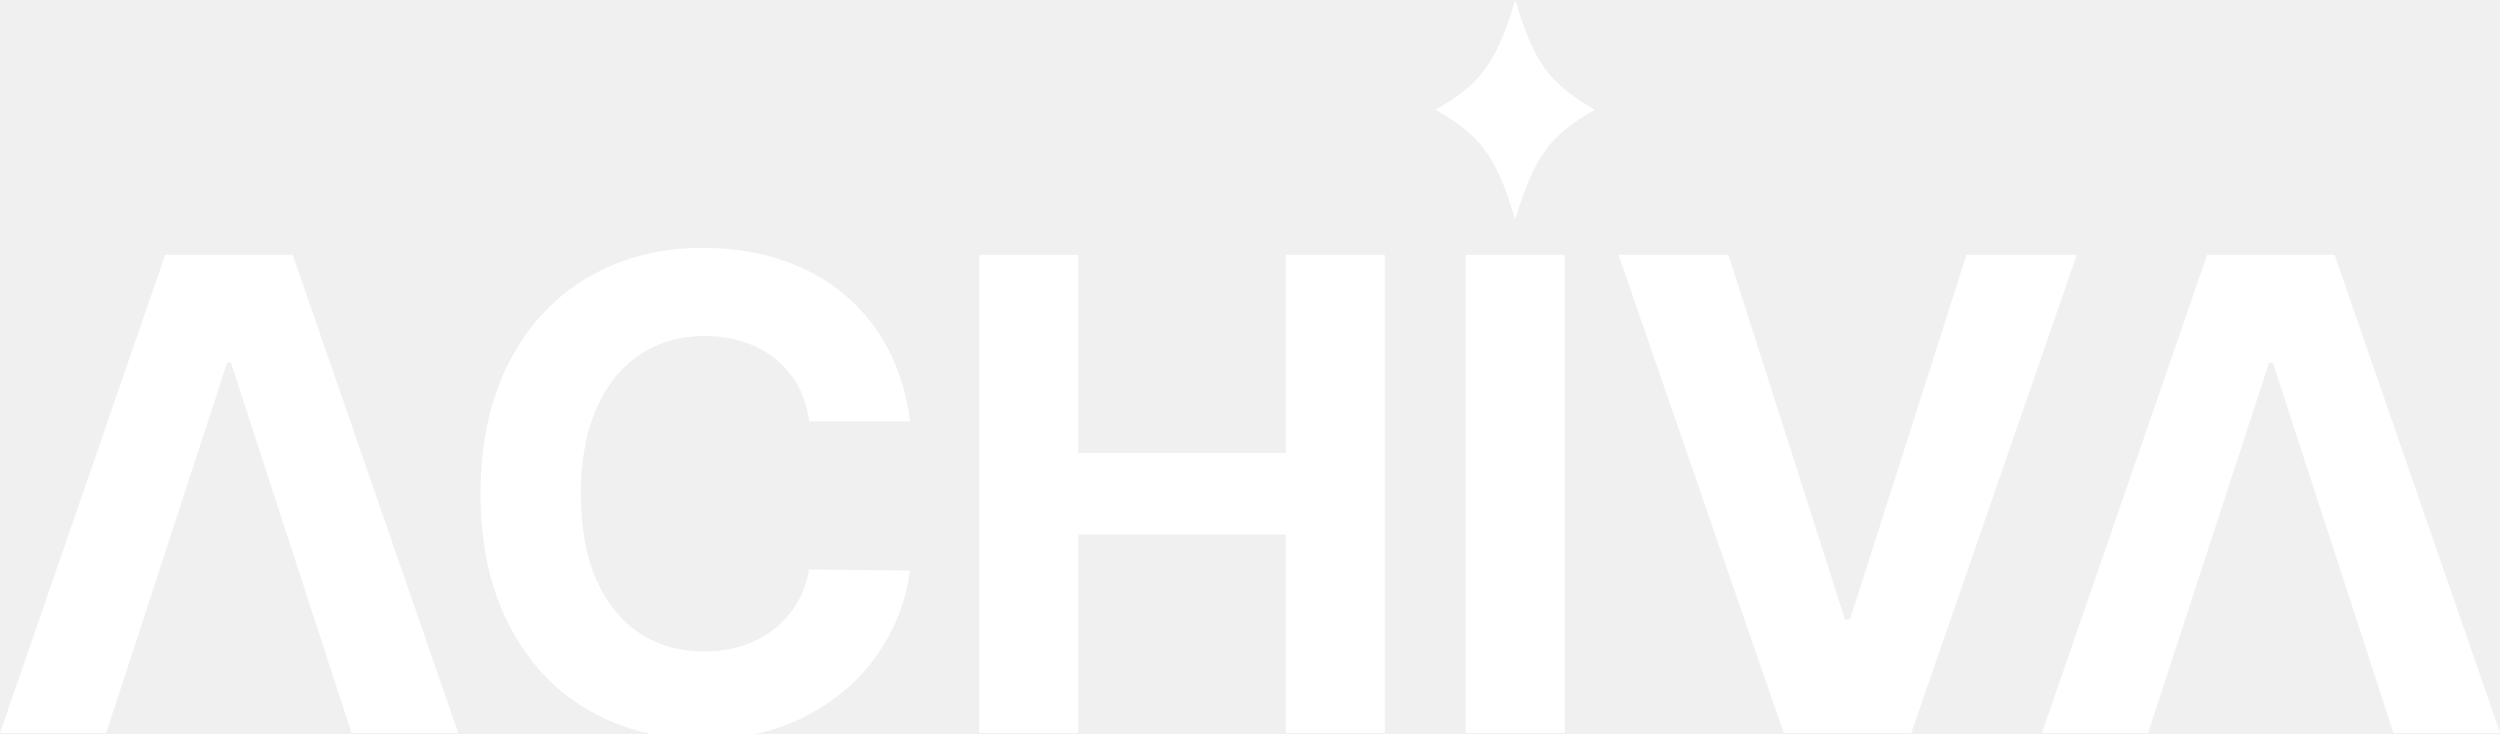
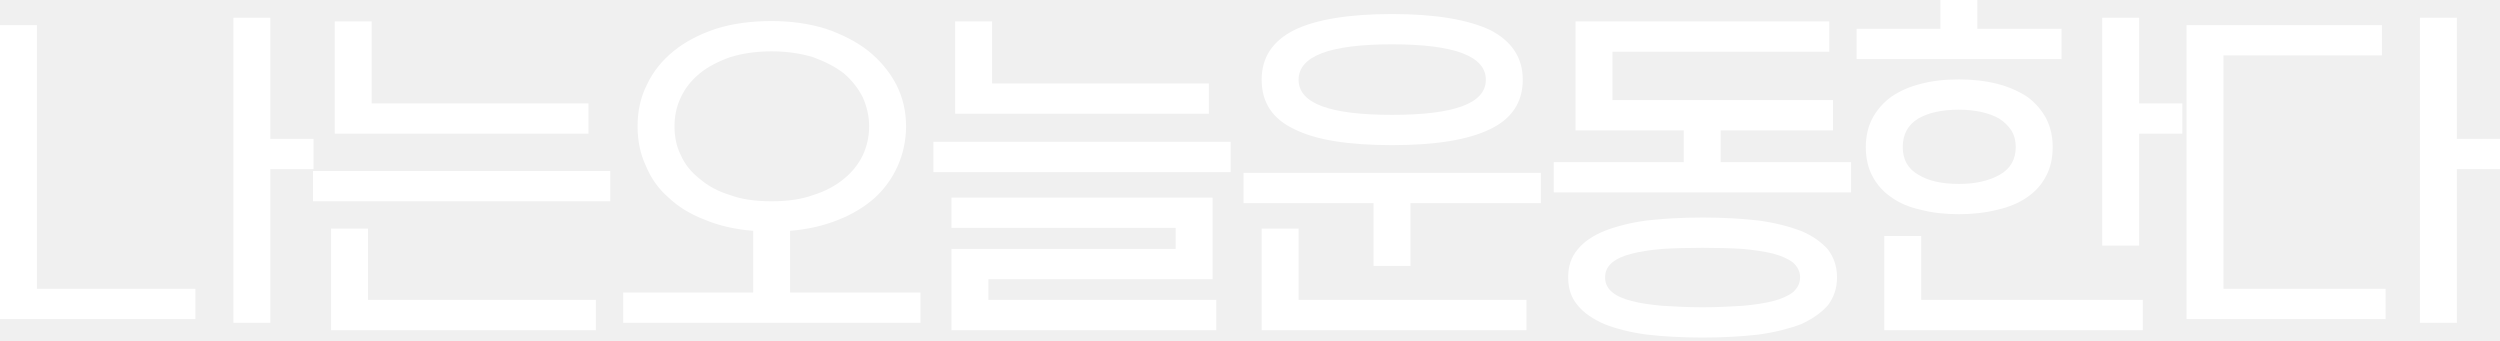
- <svg xmlns="http://www.w3.org/2000/svg" id="_레이어_1" data-name="레이어 1" viewBox="0 0 147.85 43.35">
-   <defs>
-     <style>
-       .cls-1 {
-         fill: #fff;
-       }
-     </style>
-   </defs>
-   <g>
-     <path class="cls-1" d="M0,43.35L9.77,15.07h7.54l9.79,28.28h-6.31l-7.13-21.89h-.23l-7.15,21.89H0Z" />
-     <path class="cls-1" d="M46.81,22.23c-.55-.76-1.27-1.34-2.16-1.75-.89-.4-1.87-.61-2.95-.61-1.47,0-2.76.37-3.86,1.1-1.1.74-1.96,1.8-2.57,3.2-.61,1.4-.92,3.08-.92,5.03s.31,3.7.92,5.09c.61,1.39,1.47,2.44,2.57,3.16,1.1.72,2.37,1.08,3.8,1.08,1.08,0,2.05-.2,2.92-.59.87-.39,1.58-.95,2.16-1.67.57-.72.95-1.58,1.13-2.59l5.96.06c-.22,1.77-.86,3.42-1.9,4.94-1.05,1.52-2.46,2.74-4.23,3.66-1.77.92-3.81,1.38-6.11,1.38-2.53,0-4.79-.58-6.78-1.73s-3.55-2.83-4.68-5.02c-1.13-2.19-1.69-4.79-1.69-7.78s.57-5.62,1.71-7.81c1.14-2.19,2.7-3.85,4.69-5,1.99-1.15,4.23-1.72,6.75-1.72,2.17,0,4.14.4,5.9,1.21s3.19,1.98,4.29,3.53c1.1,1.54,1.79,3.38,2.06,5.52h-5.96c-.14-1.04-.49-1.94-1.04-2.71Z" />
-     <path class="cls-1" d="M57.91,15.07h5.86v11.72h12.27v-11.72h5.86v28.28h-5.86v-11.74h-12.27v11.74h-5.86V15.07Z" />
-     <path class="cls-1" d="M92.54,43.35h-5.86V15.07h5.86v28.28Z" />
-     <path class="cls-1" d="M109.14,36.63h.27l6.89-21.56h6.52l-9.79,28.28h-7.54l-9.77-28.28h6.5l6.89,21.56Z" />
-     <path class="cls-1" d="M120.76,43.35l9.77-28.28h7.54l9.79,28.28h-6.31l-7.13-21.89h-.23l-7.15,21.89h-6.27Z" />
-   </g>
-   <path class="cls-1" d="M94.32,6.49c-2.69,1.54-3.59,2.78-4.71,6.49-1.11-3.71-2.02-4.95-4.71-6.49C87.59,4.95,88.5,3.71,89.61,0c1.11,3.71,2.02,4.95,4.71,6.49Z" />
+ <svg xmlns="http://www.w3.org/2000/svg" width="176" height="24" viewBox="0 0 176 24" fill="none">
+   <path d="M2.6 1.768V20.332H13.754V22.464H-6.83516e-05V1.768H2.6ZM19.032 9.776H22.074V11.908H19.032V22.724H16.432V1.248H19.032V9.776ZM26.167 1.508V7.28H41.429V9.412H23.567V1.508H26.167ZM22.033 12.038H42.963V14.17H22.033V12.038ZM25.907 16.094V21.112H41.949V23.244H23.307V16.094H25.907ZM43.871 20.592H53.023V16.25C51.749 16.146 50.605 15.886 49.617 15.47C48.603 15.08 47.745 14.56 47.069 13.91C46.341 13.286 45.821 12.532 45.457 11.648C45.067 10.816 44.885 9.88 44.885 8.892C44.885 7.826 45.093 6.838 45.561 5.928C45.977 5.044 46.601 4.264 47.433 3.588C48.239 2.938 49.227 2.418 50.397 2.028C51.541 1.664 52.867 1.482 54.323 1.482C55.701 1.482 56.975 1.664 58.145 2.028C59.289 2.418 60.303 2.938 61.135 3.588C61.967 4.264 62.617 5.044 63.085 5.928C63.553 6.838 63.787 7.826 63.787 8.892C63.787 9.88 63.579 10.816 63.215 11.648C62.825 12.532 62.279 13.286 61.603 13.91C60.875 14.56 60.017 15.08 59.029 15.47C58.015 15.886 56.871 16.146 55.623 16.25V20.592H64.801V22.724H43.871V20.592ZM54.323 14.17C55.415 14.17 56.403 14.04 57.261 13.728C58.093 13.468 58.821 13.078 59.419 12.584C59.991 12.116 60.433 11.57 60.745 10.92C61.031 10.296 61.187 9.62 61.187 8.892C61.187 8.19 61.031 7.514 60.745 6.864C60.433 6.24 59.991 5.668 59.419 5.174C58.821 4.706 58.093 4.342 57.261 4.03C56.403 3.77 55.415 3.614 54.323 3.614C53.205 3.614 52.217 3.77 51.385 4.03C50.527 4.342 49.825 4.706 49.253 5.174C48.655 5.668 48.213 6.24 47.927 6.864C47.615 7.514 47.485 8.19 47.485 8.892C47.485 9.62 47.615 10.296 47.927 10.92C48.213 11.57 48.655 12.116 49.253 12.584C49.825 13.078 50.527 13.468 51.385 13.728C52.217 14.04 53.205 14.17 54.323 14.17ZM65.709 9.984H86.639V12.116H65.709V9.984ZM82.765 17.524V16.042H66.983V13.91H85.365V19.656H69.583V21.112H85.625V23.244H66.983V17.524H82.765ZM69.843 1.508V5.876H85.105V8.008H67.243V1.508H69.843ZM97.999 10.218C94.931 10.218 92.643 9.854 91.135 9.1C89.575 8.372 88.821 7.202 88.821 5.616C88.821 4.056 89.575 2.886 91.135 2.106C92.643 1.378 94.931 0.988 97.999 0.988C101.041 0.988 103.329 1.378 104.889 2.106C106.423 2.886 107.203 4.056 107.203 5.616C107.203 7.202 106.423 8.372 104.889 9.1C103.329 9.854 101.041 10.218 97.999 10.218ZM87.547 12.168H108.477V14.3H99.299V18.72H96.699V14.3H87.547V12.168ZM97.999 8.086C102.393 8.086 104.603 7.28 104.603 5.616C104.603 3.952 102.393 3.12 97.999 3.12C93.605 3.12 91.421 3.952 91.421 5.616C91.421 7.28 93.605 8.086 97.999 8.086ZM91.421 16.094V21.112H107.463V23.244H88.821V16.094H91.421ZM109.385 11.414H118.537V9.178H110.919V1.508H128.781V3.64H113.519V7.046H129.041V9.178H121.137V11.414H130.315V13.546H109.385V11.414ZM119.863 23.764C118.407 23.764 117.081 23.686 115.937 23.556C114.767 23.4 113.779 23.14 112.973 22.828C112.141 22.464 111.491 22.022 111.075 21.502C110.607 20.956 110.399 20.306 110.399 19.526C110.399 18.746 110.607 18.096 111.075 17.55C111.491 17.03 112.141 16.588 112.973 16.25C113.779 15.938 114.767 15.678 115.937 15.522C117.081 15.392 118.407 15.314 119.863 15.314C121.319 15.314 122.619 15.392 123.789 15.522C124.933 15.678 125.947 15.938 126.779 16.25C127.585 16.588 128.209 17.03 128.677 17.55C129.093 18.096 129.327 18.746 129.327 19.526C129.327 20.306 129.093 20.956 128.677 21.502C128.209 22.022 127.585 22.464 126.779 22.828C125.947 23.14 124.933 23.4 123.789 23.556C122.619 23.686 121.319 23.764 119.863 23.764ZM119.863 21.632C120.903 21.632 121.839 21.58 122.697 21.528C123.529 21.45 124.231 21.346 124.855 21.19C125.427 21.034 125.895 20.826 126.233 20.566C126.545 20.28 126.727 19.942 126.727 19.526C126.727 19.11 126.545 18.772 126.233 18.486C125.895 18.226 125.427 18.018 124.855 17.862C124.231 17.706 123.529 17.602 122.697 17.524C121.839 17.472 120.903 17.446 119.863 17.446C118.823 17.446 117.861 17.472 117.029 17.524C116.171 17.602 115.443 17.706 114.871 17.862C114.247 18.018 113.805 18.226 113.493 18.486C113.155 18.772 112.999 19.11 112.999 19.526C112.999 19.942 113.155 20.28 113.493 20.566C113.805 20.826 114.247 21.034 114.871 21.19C115.443 21.346 116.171 21.45 117.029 21.528C117.861 21.58 118.823 21.632 119.863 21.632ZM137.905 5.59C138.893 5.59 139.777 5.694 140.609 5.902C141.415 6.11 142.117 6.422 142.715 6.812C143.287 7.228 143.729 7.748 144.041 8.32C144.353 8.918 144.509 9.594 144.509 10.348C144.509 11.128 144.353 11.83 144.041 12.402C143.729 13 143.287 13.494 142.715 13.884C142.117 14.3 141.415 14.586 140.609 14.768C139.777 14.976 138.893 15.08 137.905 15.08C136.917 15.08 136.007 14.976 135.227 14.768C134.395 14.586 133.719 14.3 133.147 13.884C132.575 13.494 132.133 13 131.821 12.402C131.509 11.83 131.353 11.128 131.353 10.348C131.353 9.594 131.509 8.918 131.821 8.32C132.133 7.748 132.575 7.228 133.147 6.812C133.719 6.422 134.395 6.11 135.227 5.902C136.007 5.694 136.917 5.59 137.905 5.59ZM135.253 16.614V21.112H150.853V23.244H132.653V16.614H135.253ZM150.593 9.412V17.29H147.993V1.248H150.593V7.28H153.635V9.412H150.593ZM130.703 2.028H136.605V1.74046e-05H139.205V2.028H145.133V4.16H130.703V2.028ZM137.905 7.722C136.709 7.722 135.773 7.93 135.045 8.346C134.317 8.788 133.953 9.464 133.953 10.348C133.953 11.232 134.317 11.882 135.045 12.298C135.773 12.74 136.709 12.948 137.905 12.948C139.049 12.948 140.011 12.74 140.791 12.298C141.519 11.882 141.909 11.232 141.909 10.348C141.909 9.906 141.805 9.516 141.597 9.178C141.389 8.866 141.103 8.58 140.739 8.346C140.375 8.138 139.933 7.982 139.465 7.878C138.971 7.774 138.451 7.722 137.905 7.722ZM167.946 22.464H153.932V1.768H167.686V3.9H156.532V20.332H167.946V22.464ZM172.964 9.776H176.006V11.908H172.964V22.724H170.364V1.248H172.964V9.776Z" fill="#FFFFFF" />
</svg>
